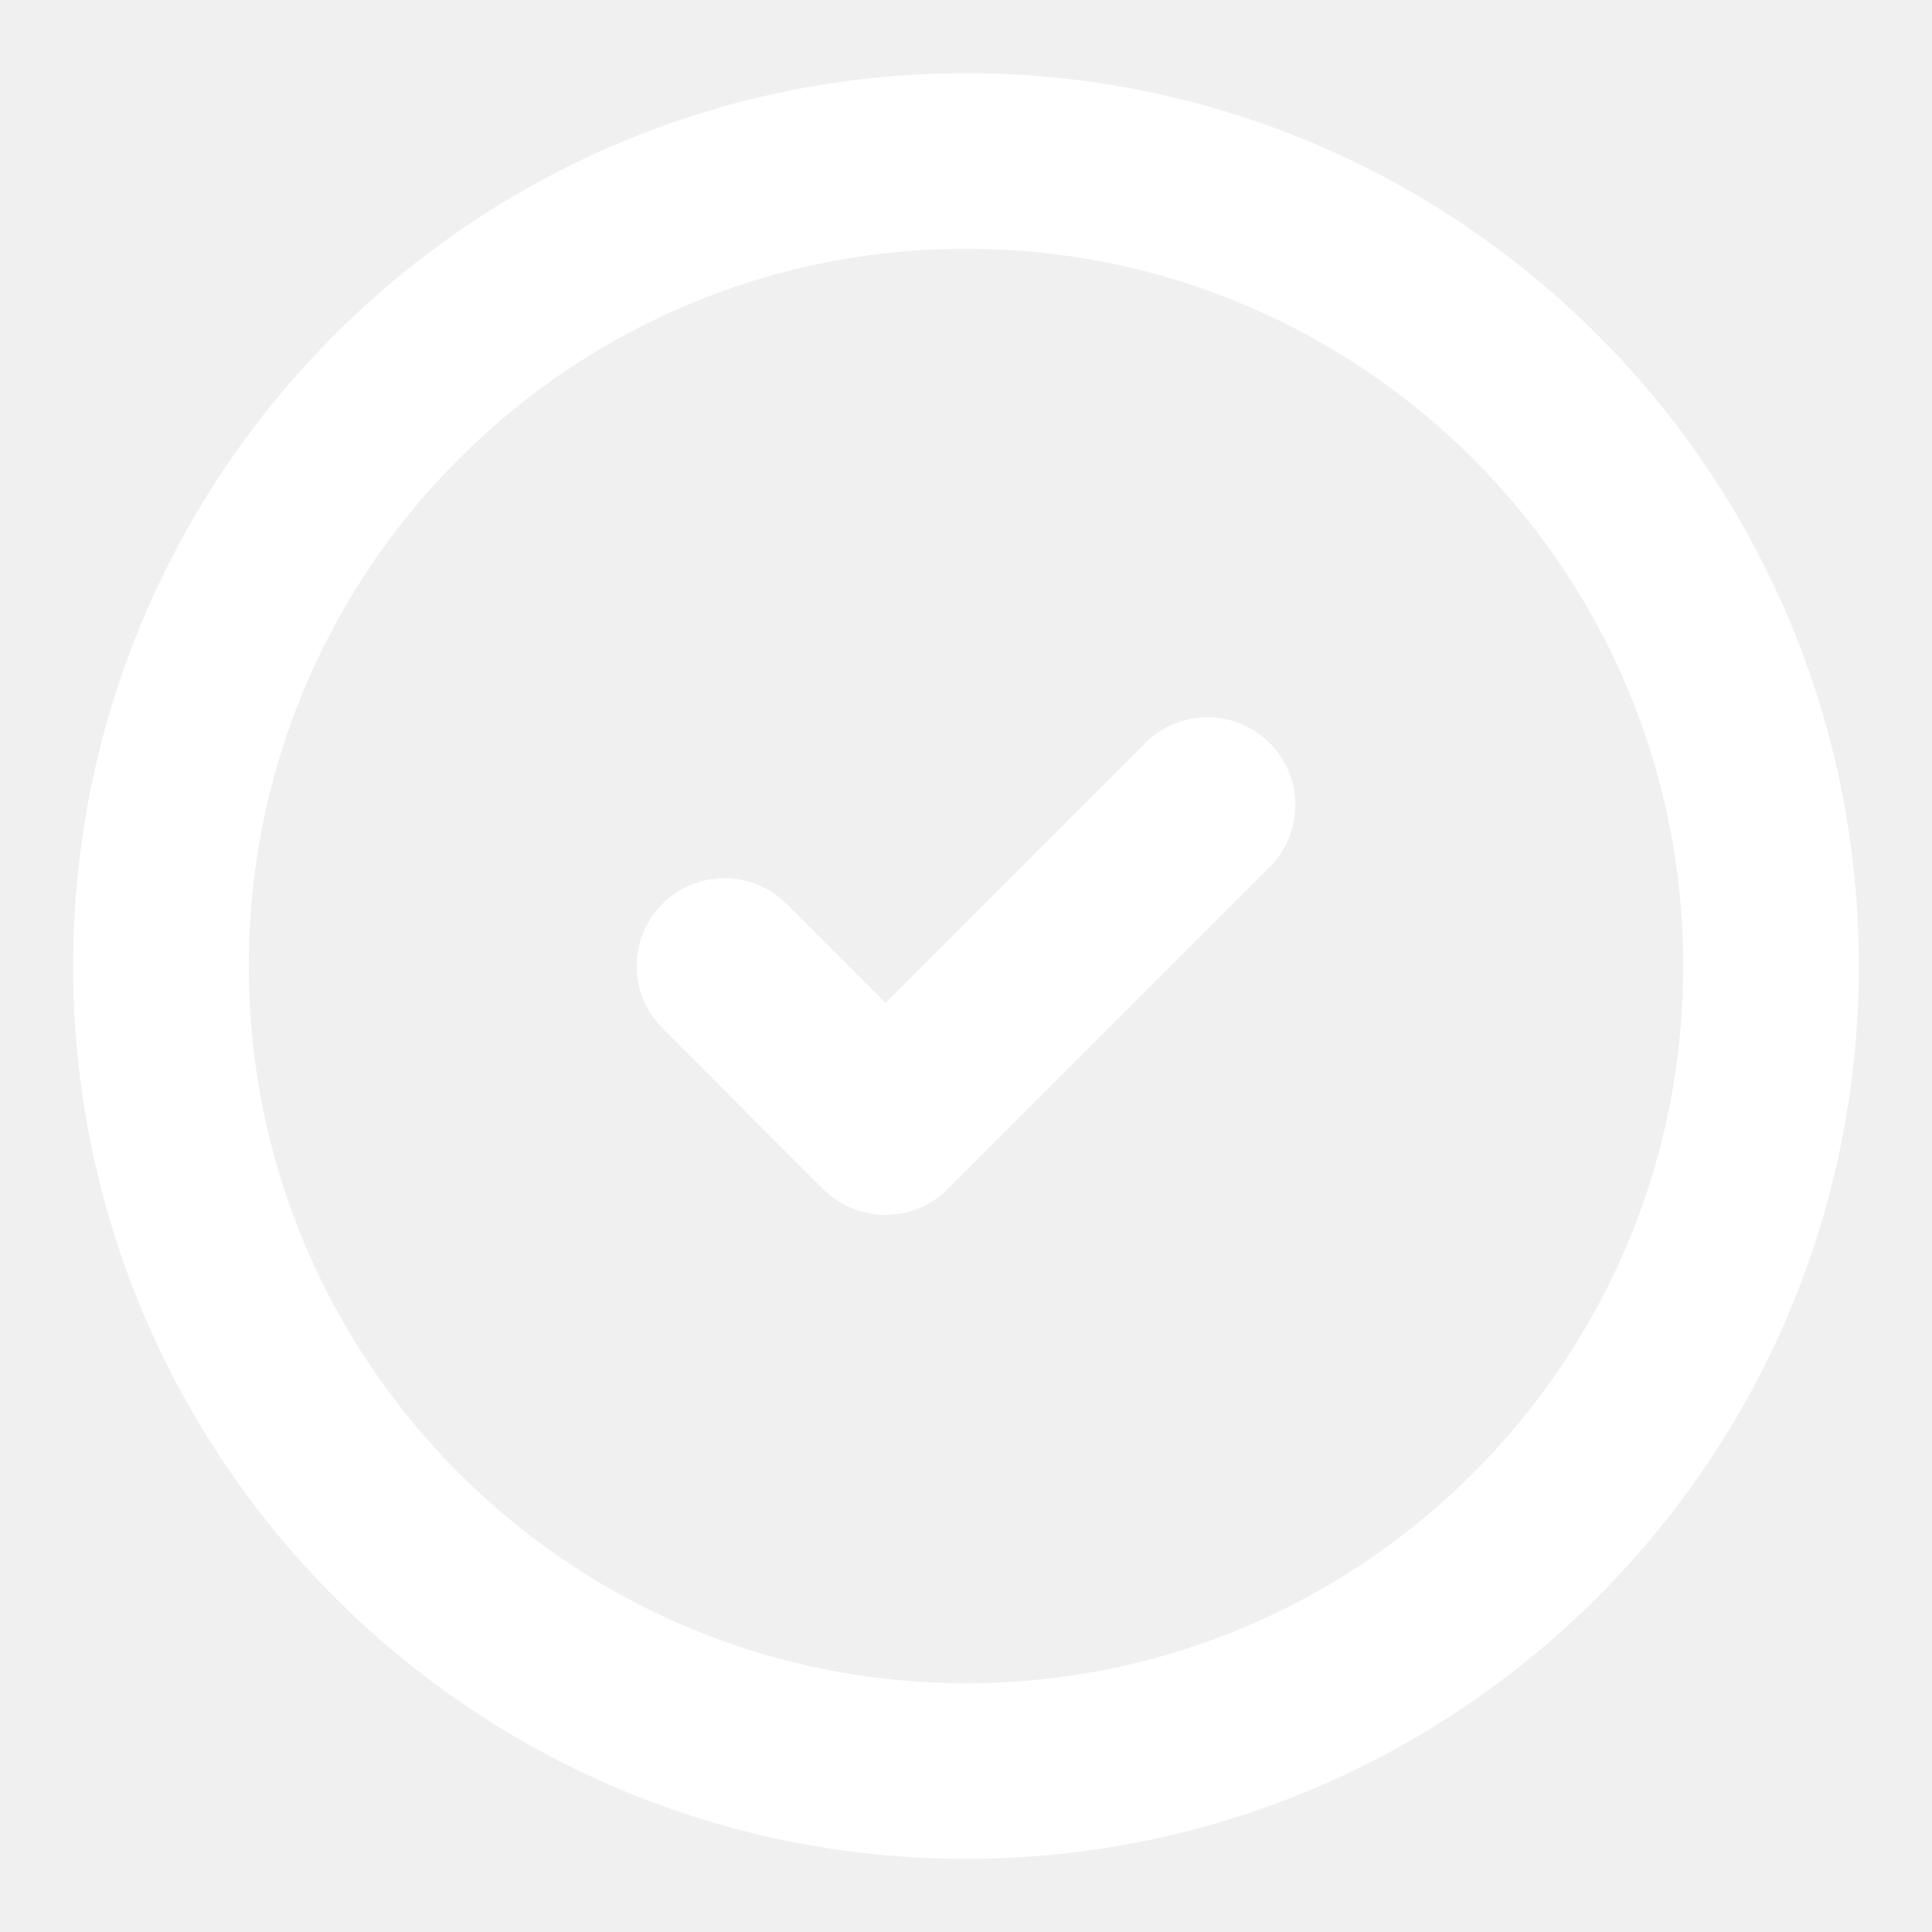
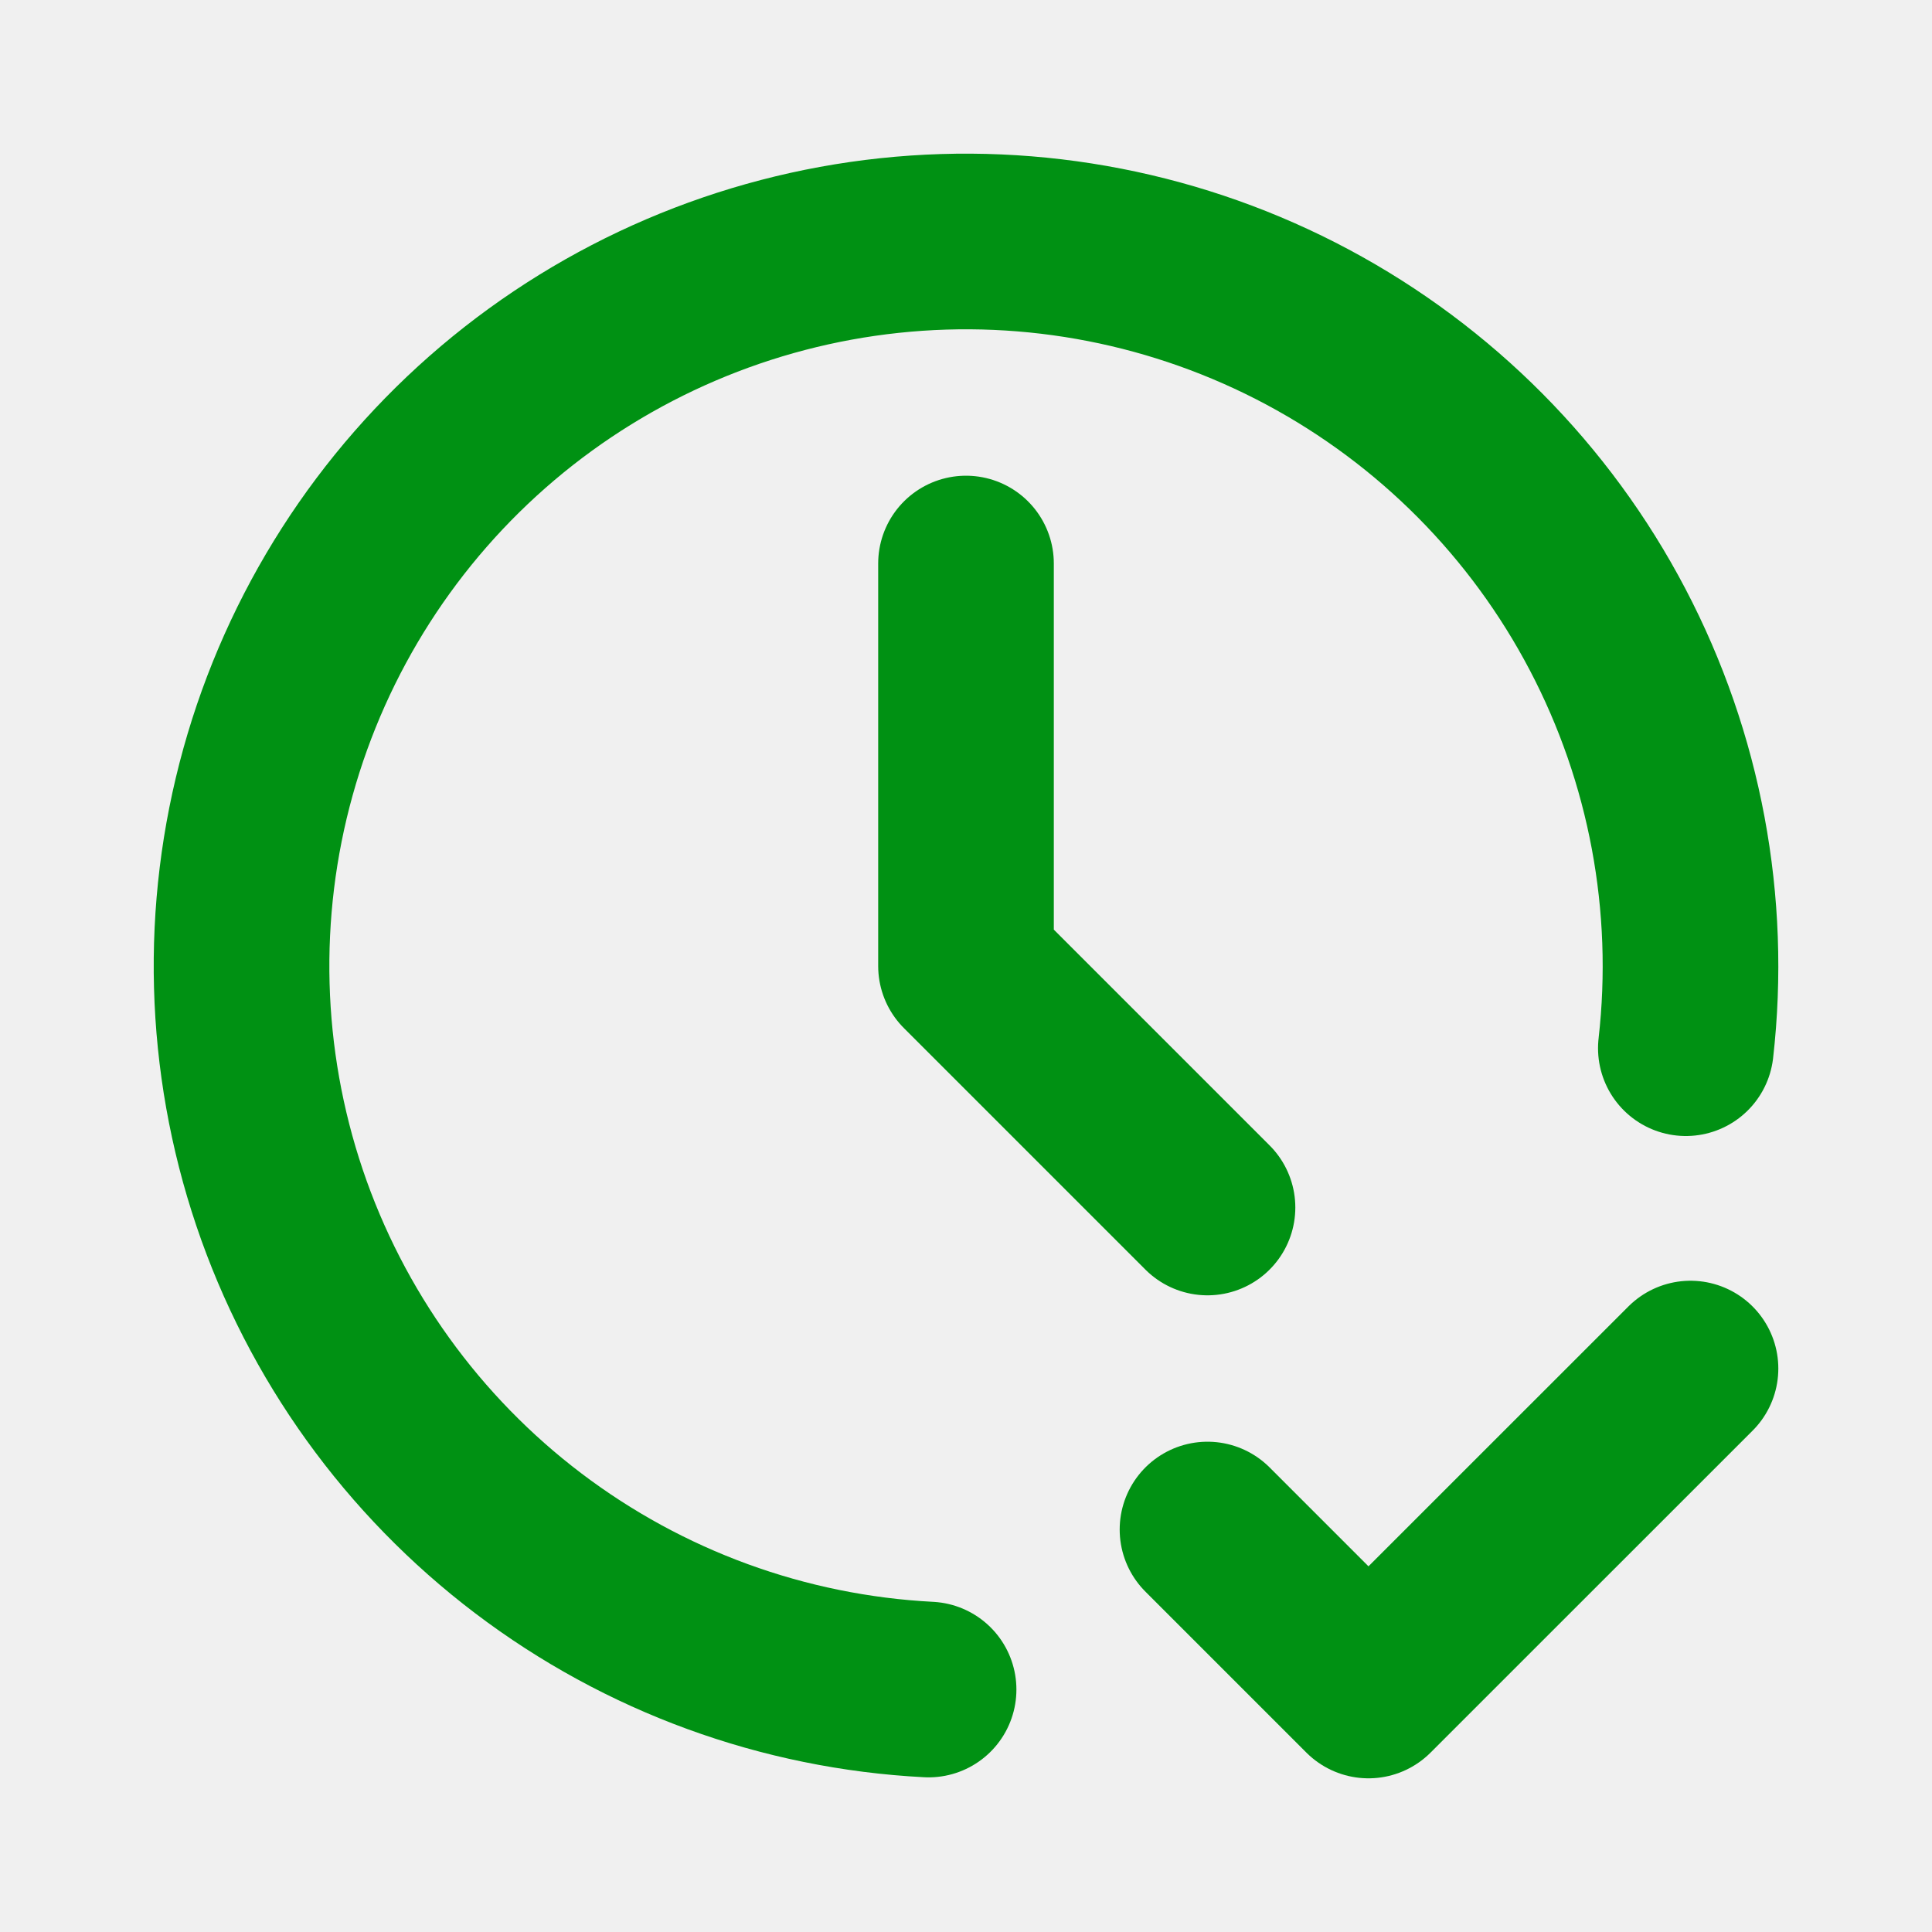
<svg xmlns="http://www.w3.org/2000/svg" width="22" height="22" viewBox="0 0 22 22" fill="none">
-   <path d="M11 20.167C16.063 20.167 20.167 16.063 20.167 11C20.167 5.938 16.063 1.833 11 1.833C5.937 1.833 1.833 5.938 1.833 11C1.833 16.063 5.937 20.167 11 20.167Z" stroke="white" stroke-width="2" stroke-linecap="round" stroke-linejoin="round" />
-   <path d="M8.25 11L10.083 12.834L13.75 9.167" stroke="white" stroke-width="2" stroke-linecap="round" stroke-linejoin="round" />
+   <path d="M19.197 11.936C19.384 10.293 19.074 8.632 18.306 7.168C17.538 5.703 16.348 4.504 14.889 3.724C13.431 2.945 11.772 2.621 10.128 2.796C8.484 2.971 6.93 3.636 5.668 4.704C4.406 5.773 3.495 7.196 3.052 8.789C2.609 10.382 2.655 12.072 3.183 13.638C3.712 15.205 4.699 16.576 6.017 17.575C7.335 18.574 8.922 19.154 10.574 19.239" stroke="#009113" stroke-width="2" stroke-linecap="round" stroke-linejoin="round" />
+   <path d="M11 6.417V11L13.75 13.75M13.75 17.417L15.583 19.25L19.25 15.584" stroke="#009113" stroke-width="2" stroke-linecap="round" stroke-linejoin="round" />
</svg>
